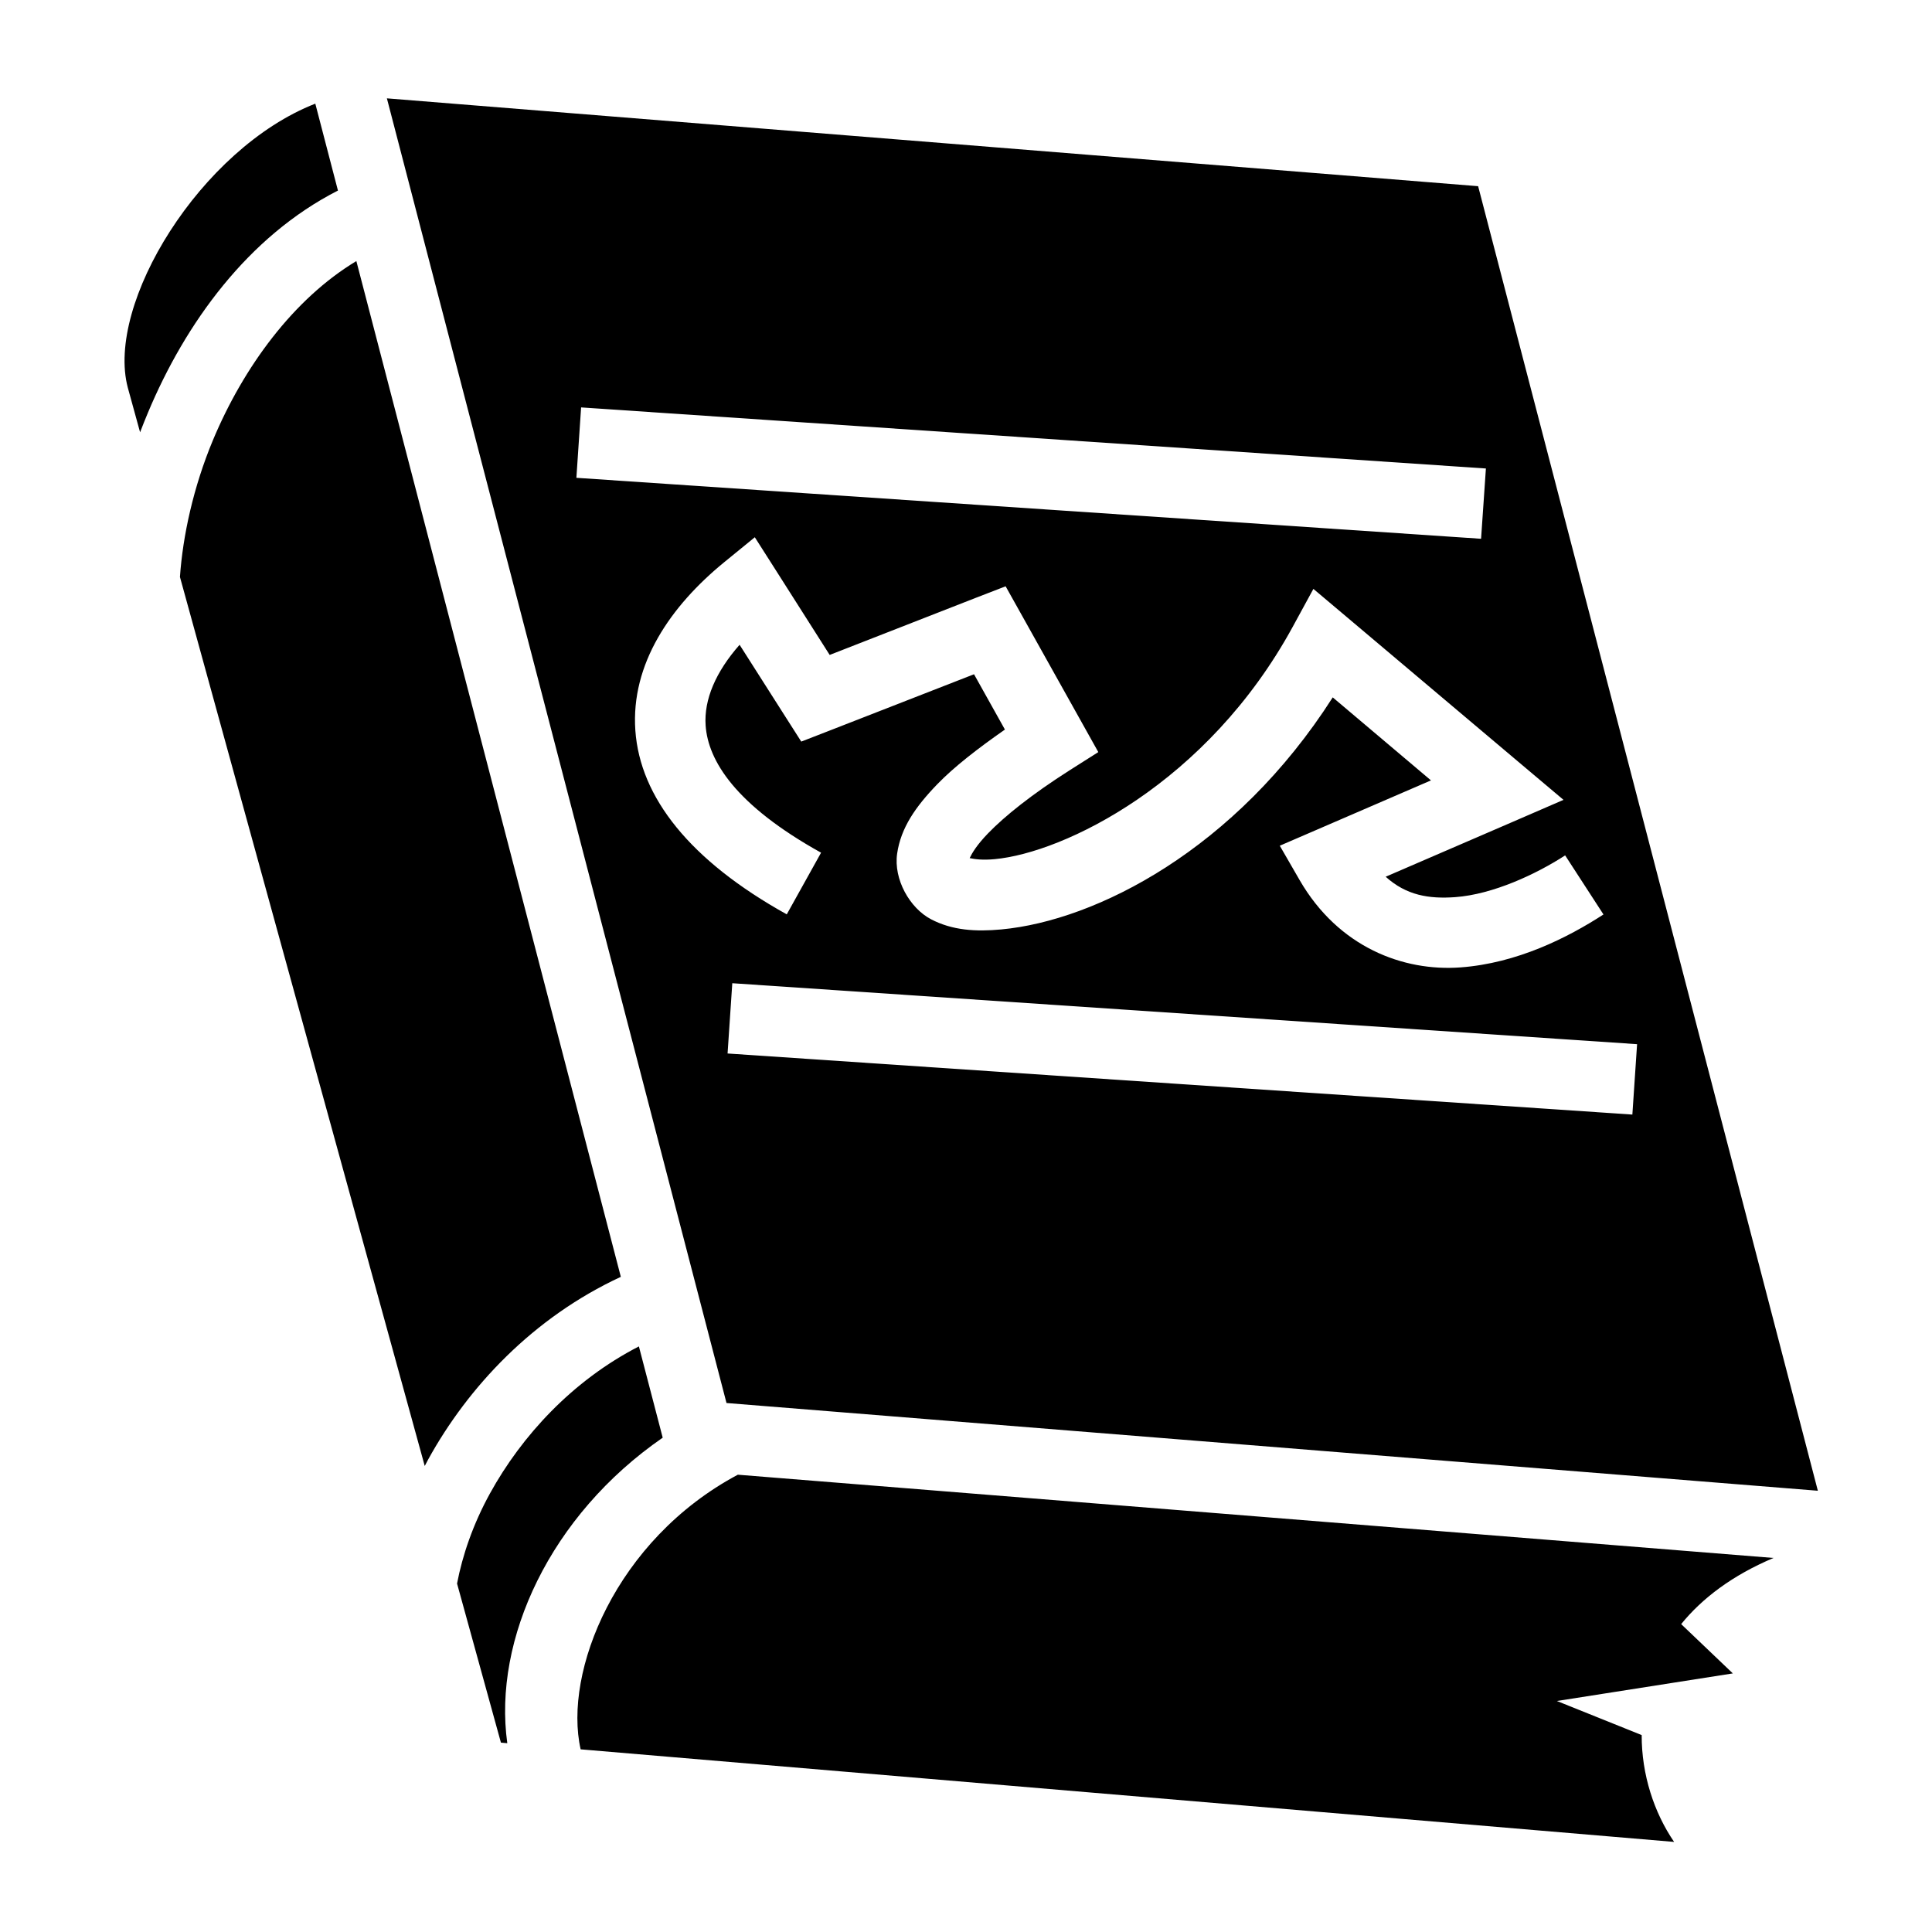
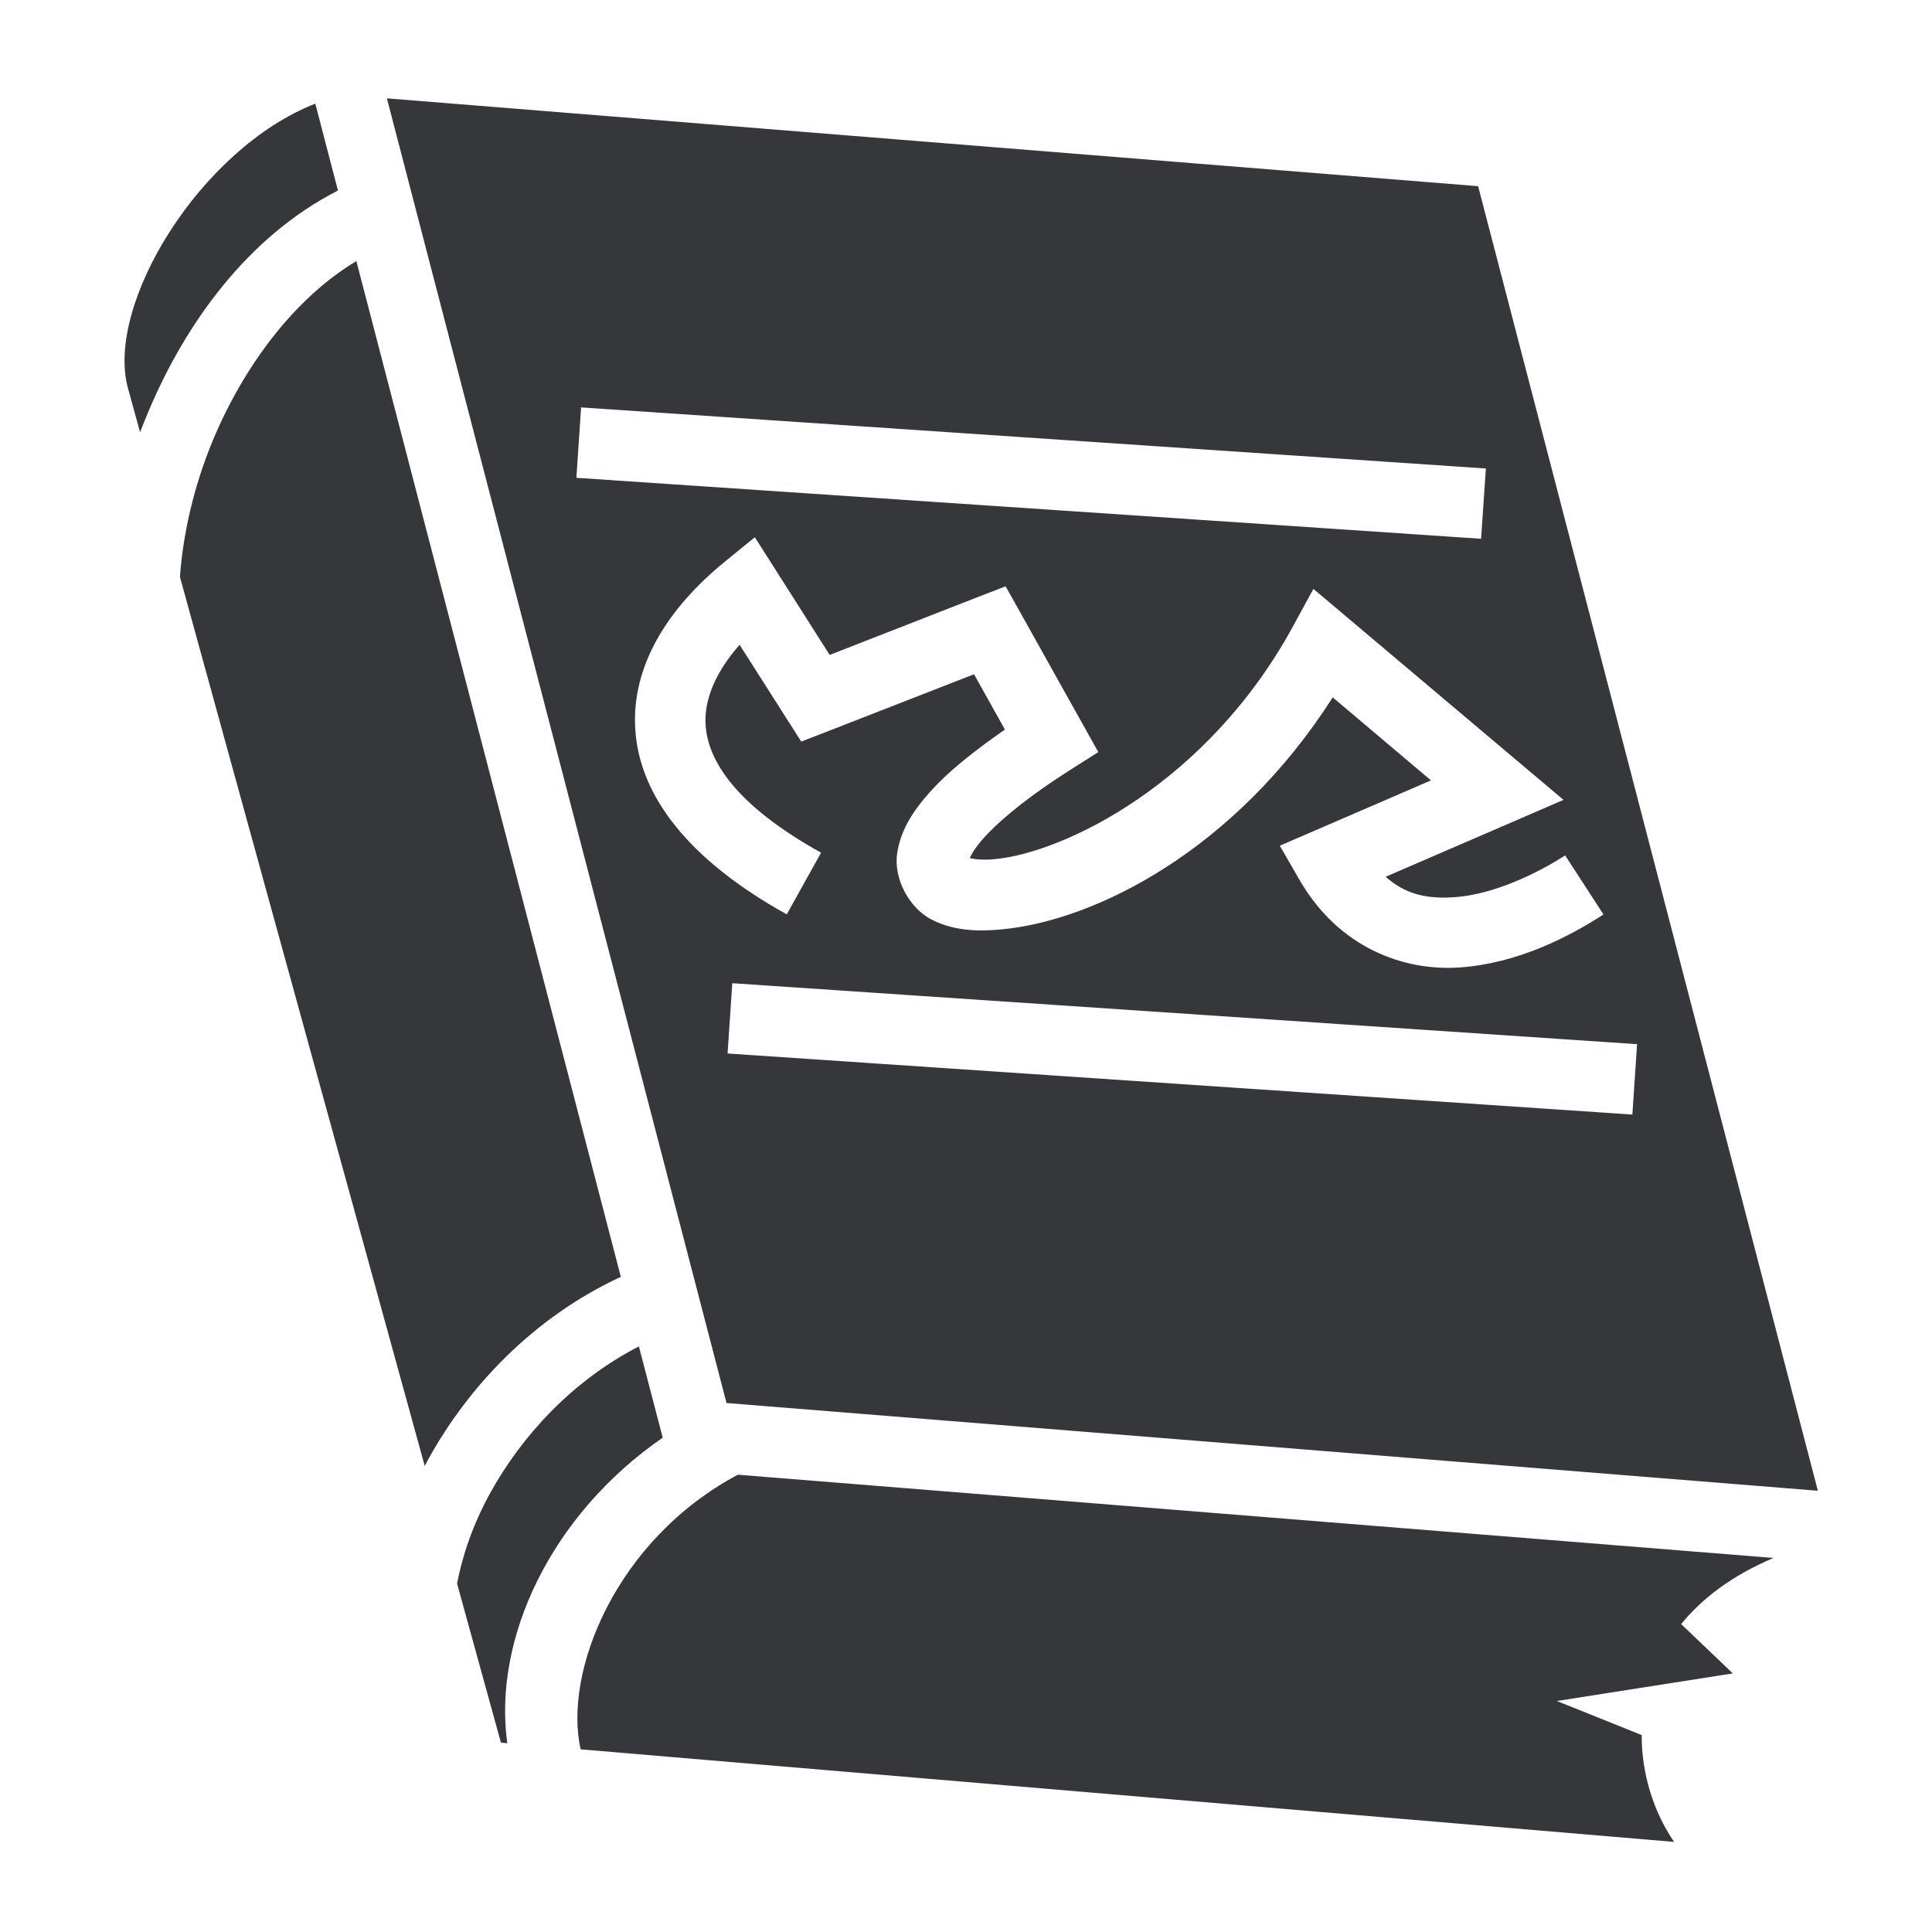
<svg xmlns="http://www.w3.org/2000/svg" style="height: 512px; width: 512px;" viewBox="0 0 512 512">
  <defs>
    <filter id="shadow-3" height="300%" width="300%" x="-100%" y="-100%">
      <feFlood flood-color="rgba(255, 255, 255, 1)" result="flood" />
      <feComposite in="flood" in2="SourceGraphic" operator="atop" result="composite" />
      <feGaussianBlur in="composite" stdDeviation="15" result="blur" />
      <feOffset dx="0" dy="0" result="offset" />
      <feComposite in="SourceGraphic" in2="offset" operator="over" />
    </filter>
  </defs>
  <g class="" style="" transform="translate(0,0)">
-     <path d="M102.53 26.063l90 345.75 289.22 23.25-90.03-345.72-289.19-23.28zm-18.968 1.406c-30.44 11.894-55.62 53.07-49.687 75.28l3.25 11.813c.654-1.722 1.345-3.44 2.063-5.157C49.102 85.688 65.734 62.636 89.56 50.5l-6-23.03zM94.44 69.187c-16.66 10.016-29.916 28.1-38 47.437-5.2 12.44-8 25.417-8.75 36.25v.03L112.56 388.5c.305-.572.593-1.148.907-1.72 10.585-19.223 27.804-37.623 51.06-48.405L94.438 69.187zM154 107.968l239.78 16.188-1.28 18.625-239.75-16.155L154 107.97zm46.03 34.407l5.657 8.875 14.188 22.313 39.03-15.25 7.595-2.938 3.97 7.094 16.28 29.124 4.313 7.72-7.438 4.717c-10.267 6.524-17.392 12.284-21.75 16.782-3.03 3.13-4.247 5.232-4.906 6.594 1.38.303 3.433.577 6.624.28 18.268-1.69 56.285-19.964 79-61.592l5.47-10.03 8.748 7.374 46 38.812 11.532 9.72-13.844 6-33.28 14.374c5.447 4.925 11.436 5.916 18.436 5.406 9.95-.724 21.427-6.07 29.125-11.063l10.158 15.657c-9.41 6.1-22.867 12.934-37.938 14.03-15.07 1.098-32.27-5.296-42.594-23.155l-5.25-9.095 9.625-4.156 30.44-13.157-26.033-22c-25.716 40.294-62.68 59.168-87.843 61.5-6.78.628-12.945.26-18.594-2.688-5.65-2.95-9.984-10.6-9-17.406.984-6.806 4.838-12.4 10.688-18.44 4.385-4.526 10.612-9.367 17.875-14.436l-8.188-14.656L219.5 193.75l-7.156 2.78-4.125-6.468L196 170.875c-6.308 7.158-9.485 14.528-9 21.406.654 9.28 7.854 21.054 30.594 33.69l-9.094 16.343c-25.688-14.273-38.877-31.016-40.125-48.72-1.248-17.703 9.393-33.013 23.5-44.562l8.156-6.655zm-5.968 118.188l239.782 16.156-1.25 18.655-239.78-16.188 1.25-18.625zm-24.75 96.25c-17.637 9.072-31.065 23.708-39.468 38.968-4.49 8.153-7.307 16.452-8.72 23.876l11.626 42.156 1.688.157c-3.824-27.514 11.358-60.383 41.187-80.97l-6.313-24.188zm26.22 34c-32.403 17.28-46.273 52.303-41.657 72.78l289.78 24.532c-5.298-7.743-8.625-17.827-8.592-28.313l-22.47-9.03 46.626-7.313-13.69-13.064c5.552-6.838 13.54-12.915 24.47-17.53l-274.47-22.063z" fill="#000000" fill-opacity="1" />
+     <path d="M102.53 26.063l90 345.75 289.22 23.25-90.03-345.72-289.19-23.28zm-18.968 1.406c-30.44 11.894-55.62 53.07-49.687 75.28l3.25 11.813c.654-1.722 1.345-3.44 2.063-5.157C49.102 85.688 65.734 62.636 89.56 50.5l-6-23.03zM94.44 69.187c-16.66 10.016-29.916 28.1-38 47.437-5.2 12.44-8 25.417-8.75 36.25v.03L112.56 388.5c.305-.572.593-1.148.907-1.72 10.585-19.223 27.804-37.623 51.06-48.405L94.438 69.187zM154 107.968l239.78 16.188-1.28 18.625-239.75-16.155L154 107.97zm46.03 34.407l5.657 8.875 14.188 22.313 39.03-15.25 7.595-2.938 3.97 7.094 16.28 29.124 4.313 7.72-7.438 4.717c-10.267 6.524-17.392 12.284-21.75 16.782-3.03 3.13-4.247 5.232-4.906 6.594 1.38.303 3.433.577 6.624.28 18.268-1.69 56.285-19.964 79-61.592l5.47-10.03 8.748 7.374 46 38.812 11.532 9.72-13.844 6-33.28 14.374c5.447 4.925 11.436 5.916 18.436 5.406 9.95-.724 21.427-6.07 29.125-11.063l10.158 15.657c-9.41 6.1-22.867 12.934-37.938 14.03-15.07 1.098-32.27-5.296-42.594-23.155l-5.25-9.095 9.625-4.156 30.44-13.157-26.033-22c-25.716 40.294-62.68 59.168-87.843 61.5-6.78.628-12.945.26-18.594-2.688-5.65-2.95-9.984-10.6-9-17.406.984-6.806 4.838-12.4 10.688-18.44 4.385-4.526 10.612-9.367 17.875-14.436l-8.188-14.656L219.5 193.75l-7.156 2.78-4.125-6.468L196 170.875c-6.308 7.158-9.485 14.528-9 21.406.654 9.28 7.854 21.054 30.594 33.69l-9.094 16.343c-25.688-14.273-38.877-31.016-40.125-48.72-1.248-17.703 9.393-33.013 23.5-44.562l8.156-6.655zm-5.968 118.188l239.782 16.156-1.25 18.655-239.78-16.188 1.25-18.625zm-24.75 96.25c-17.637 9.072-31.065 23.708-39.468 38.968-4.49 8.153-7.307 16.452-8.72 23.876l11.626 42.156 1.688.157c-3.824-27.514 11.358-60.383 41.187-80.97l-6.313-24.188zm26.22 34c-32.403 17.28-46.273 52.303-41.657 72.78l289.78 24.532c-5.298-7.743-8.625-17.827-8.592-28.313l-22.47-9.03 46.626-7.313-13.69-13.064c5.552-6.838 13.54-12.915 24.47-17.53l-274.47-22.063z" fill="#35373A" fill-opacity="1" />
  </g>
</svg>
